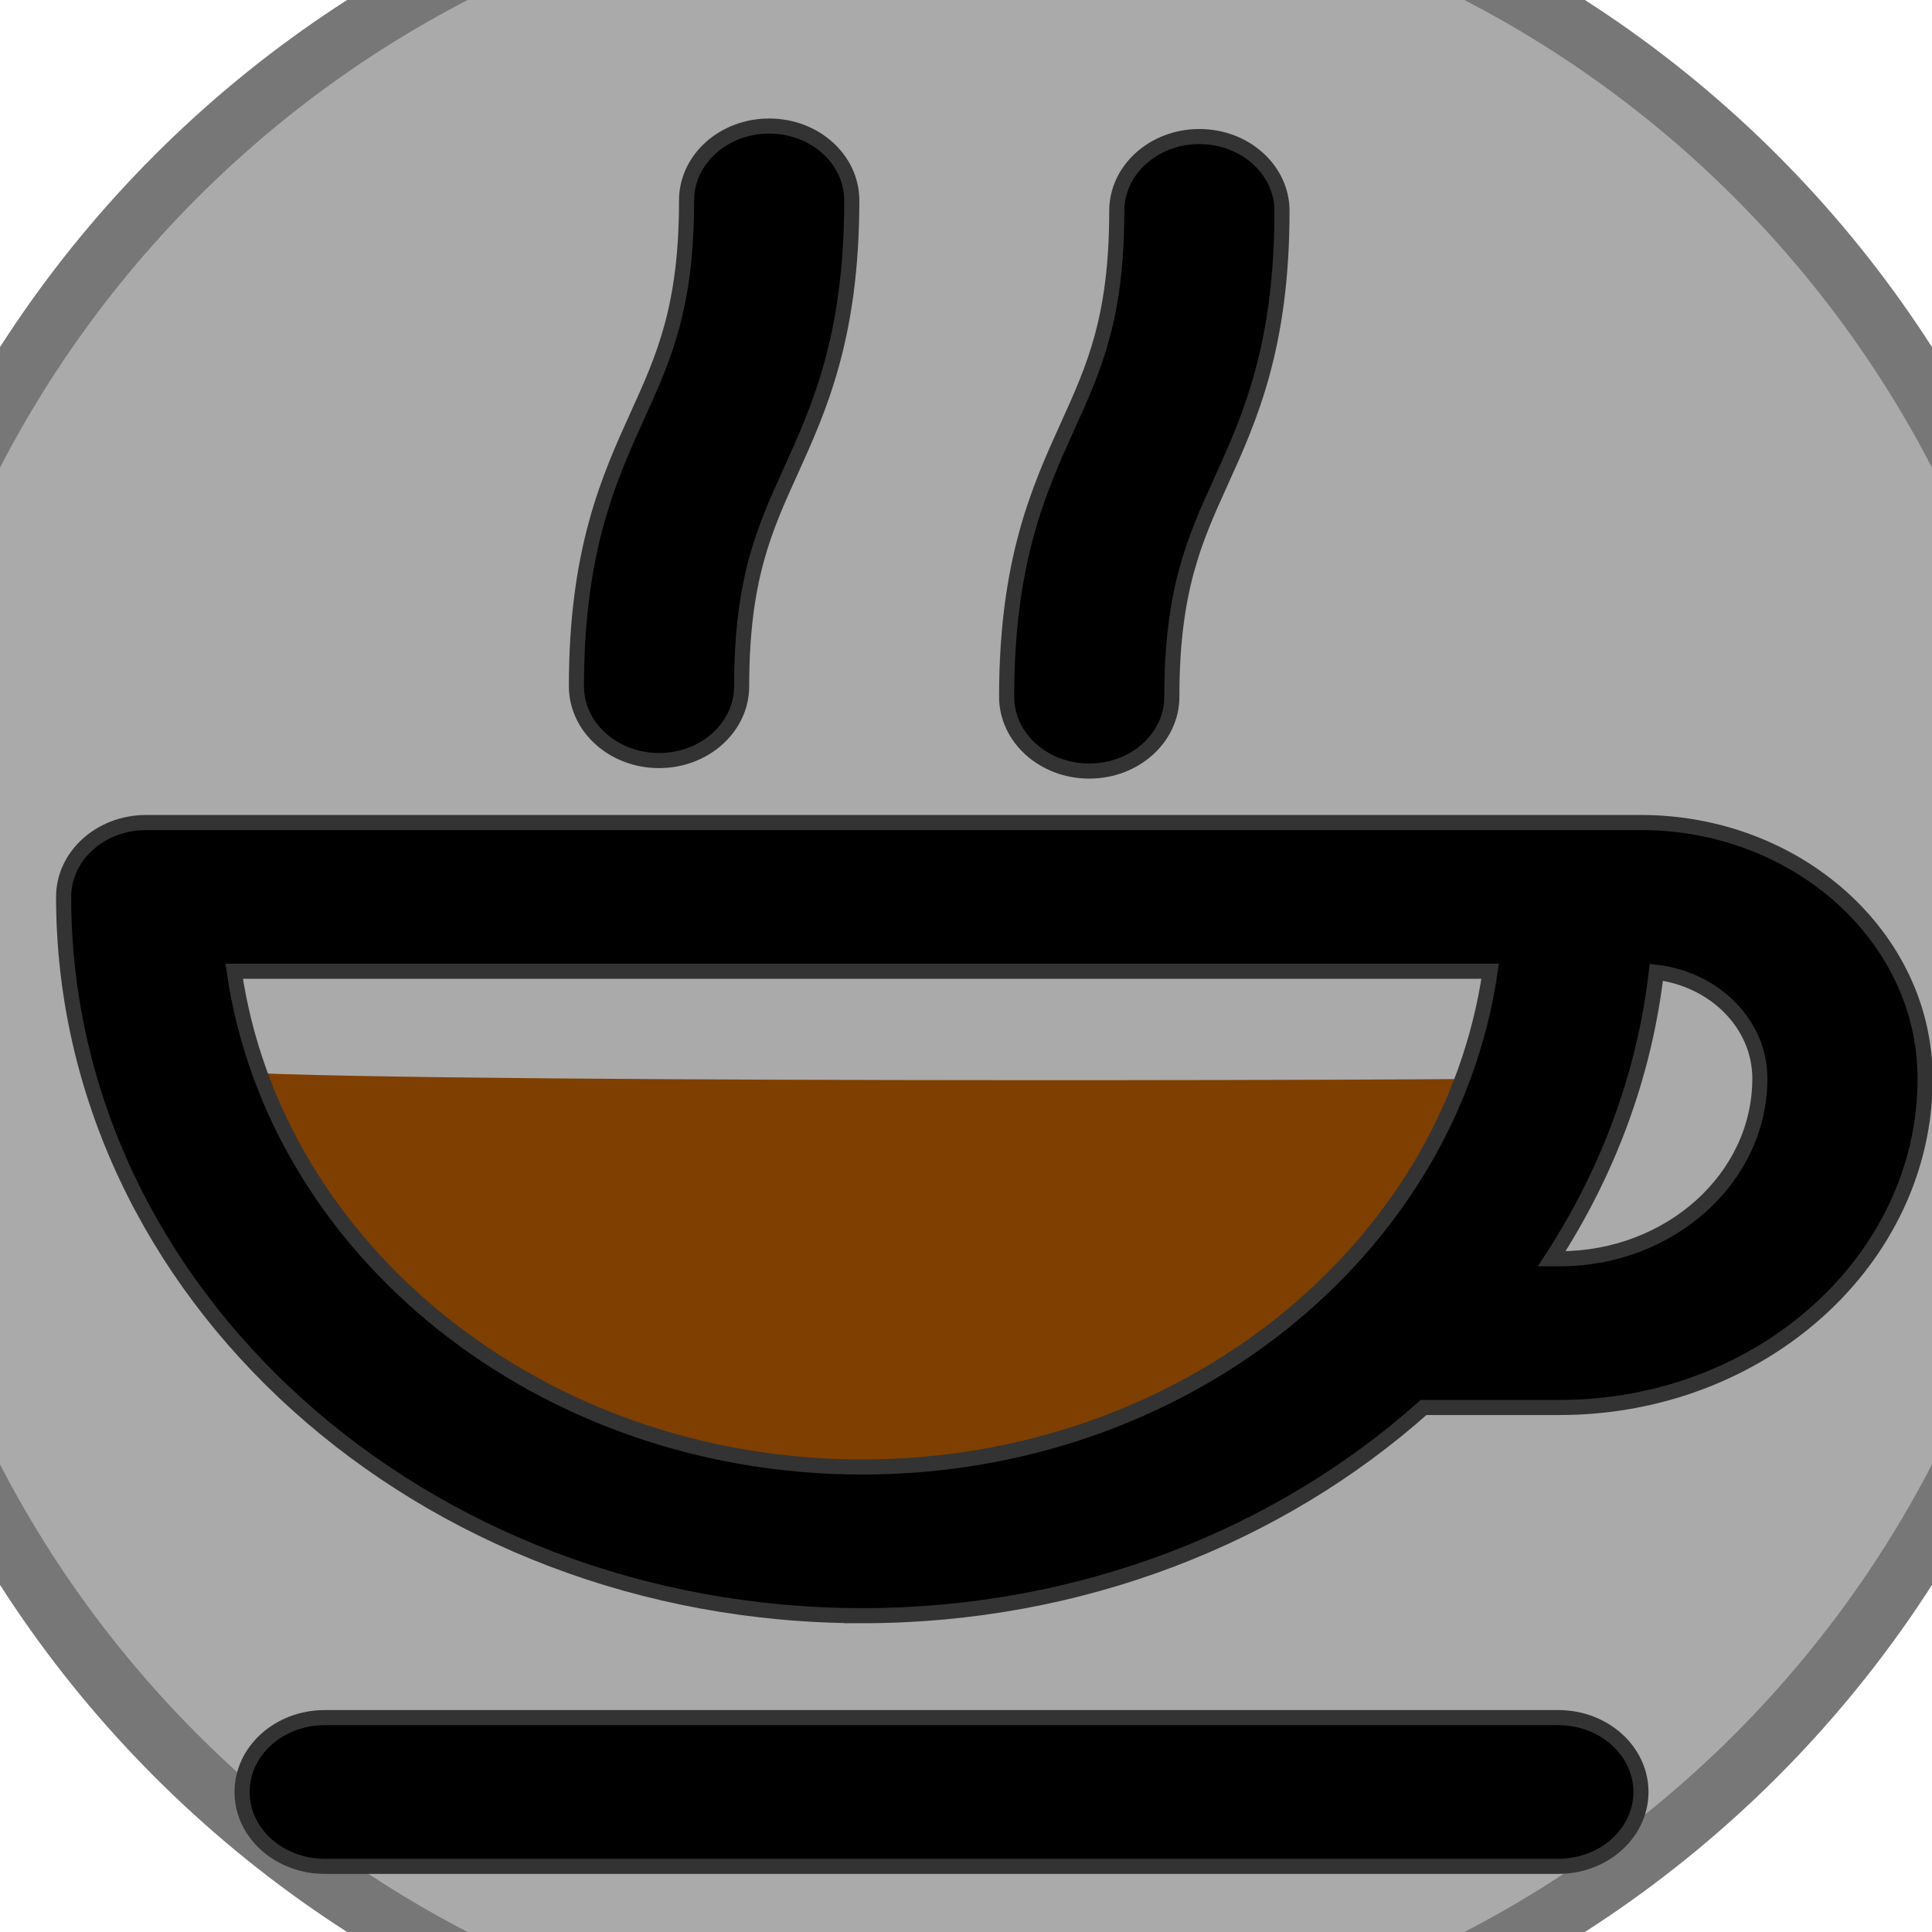
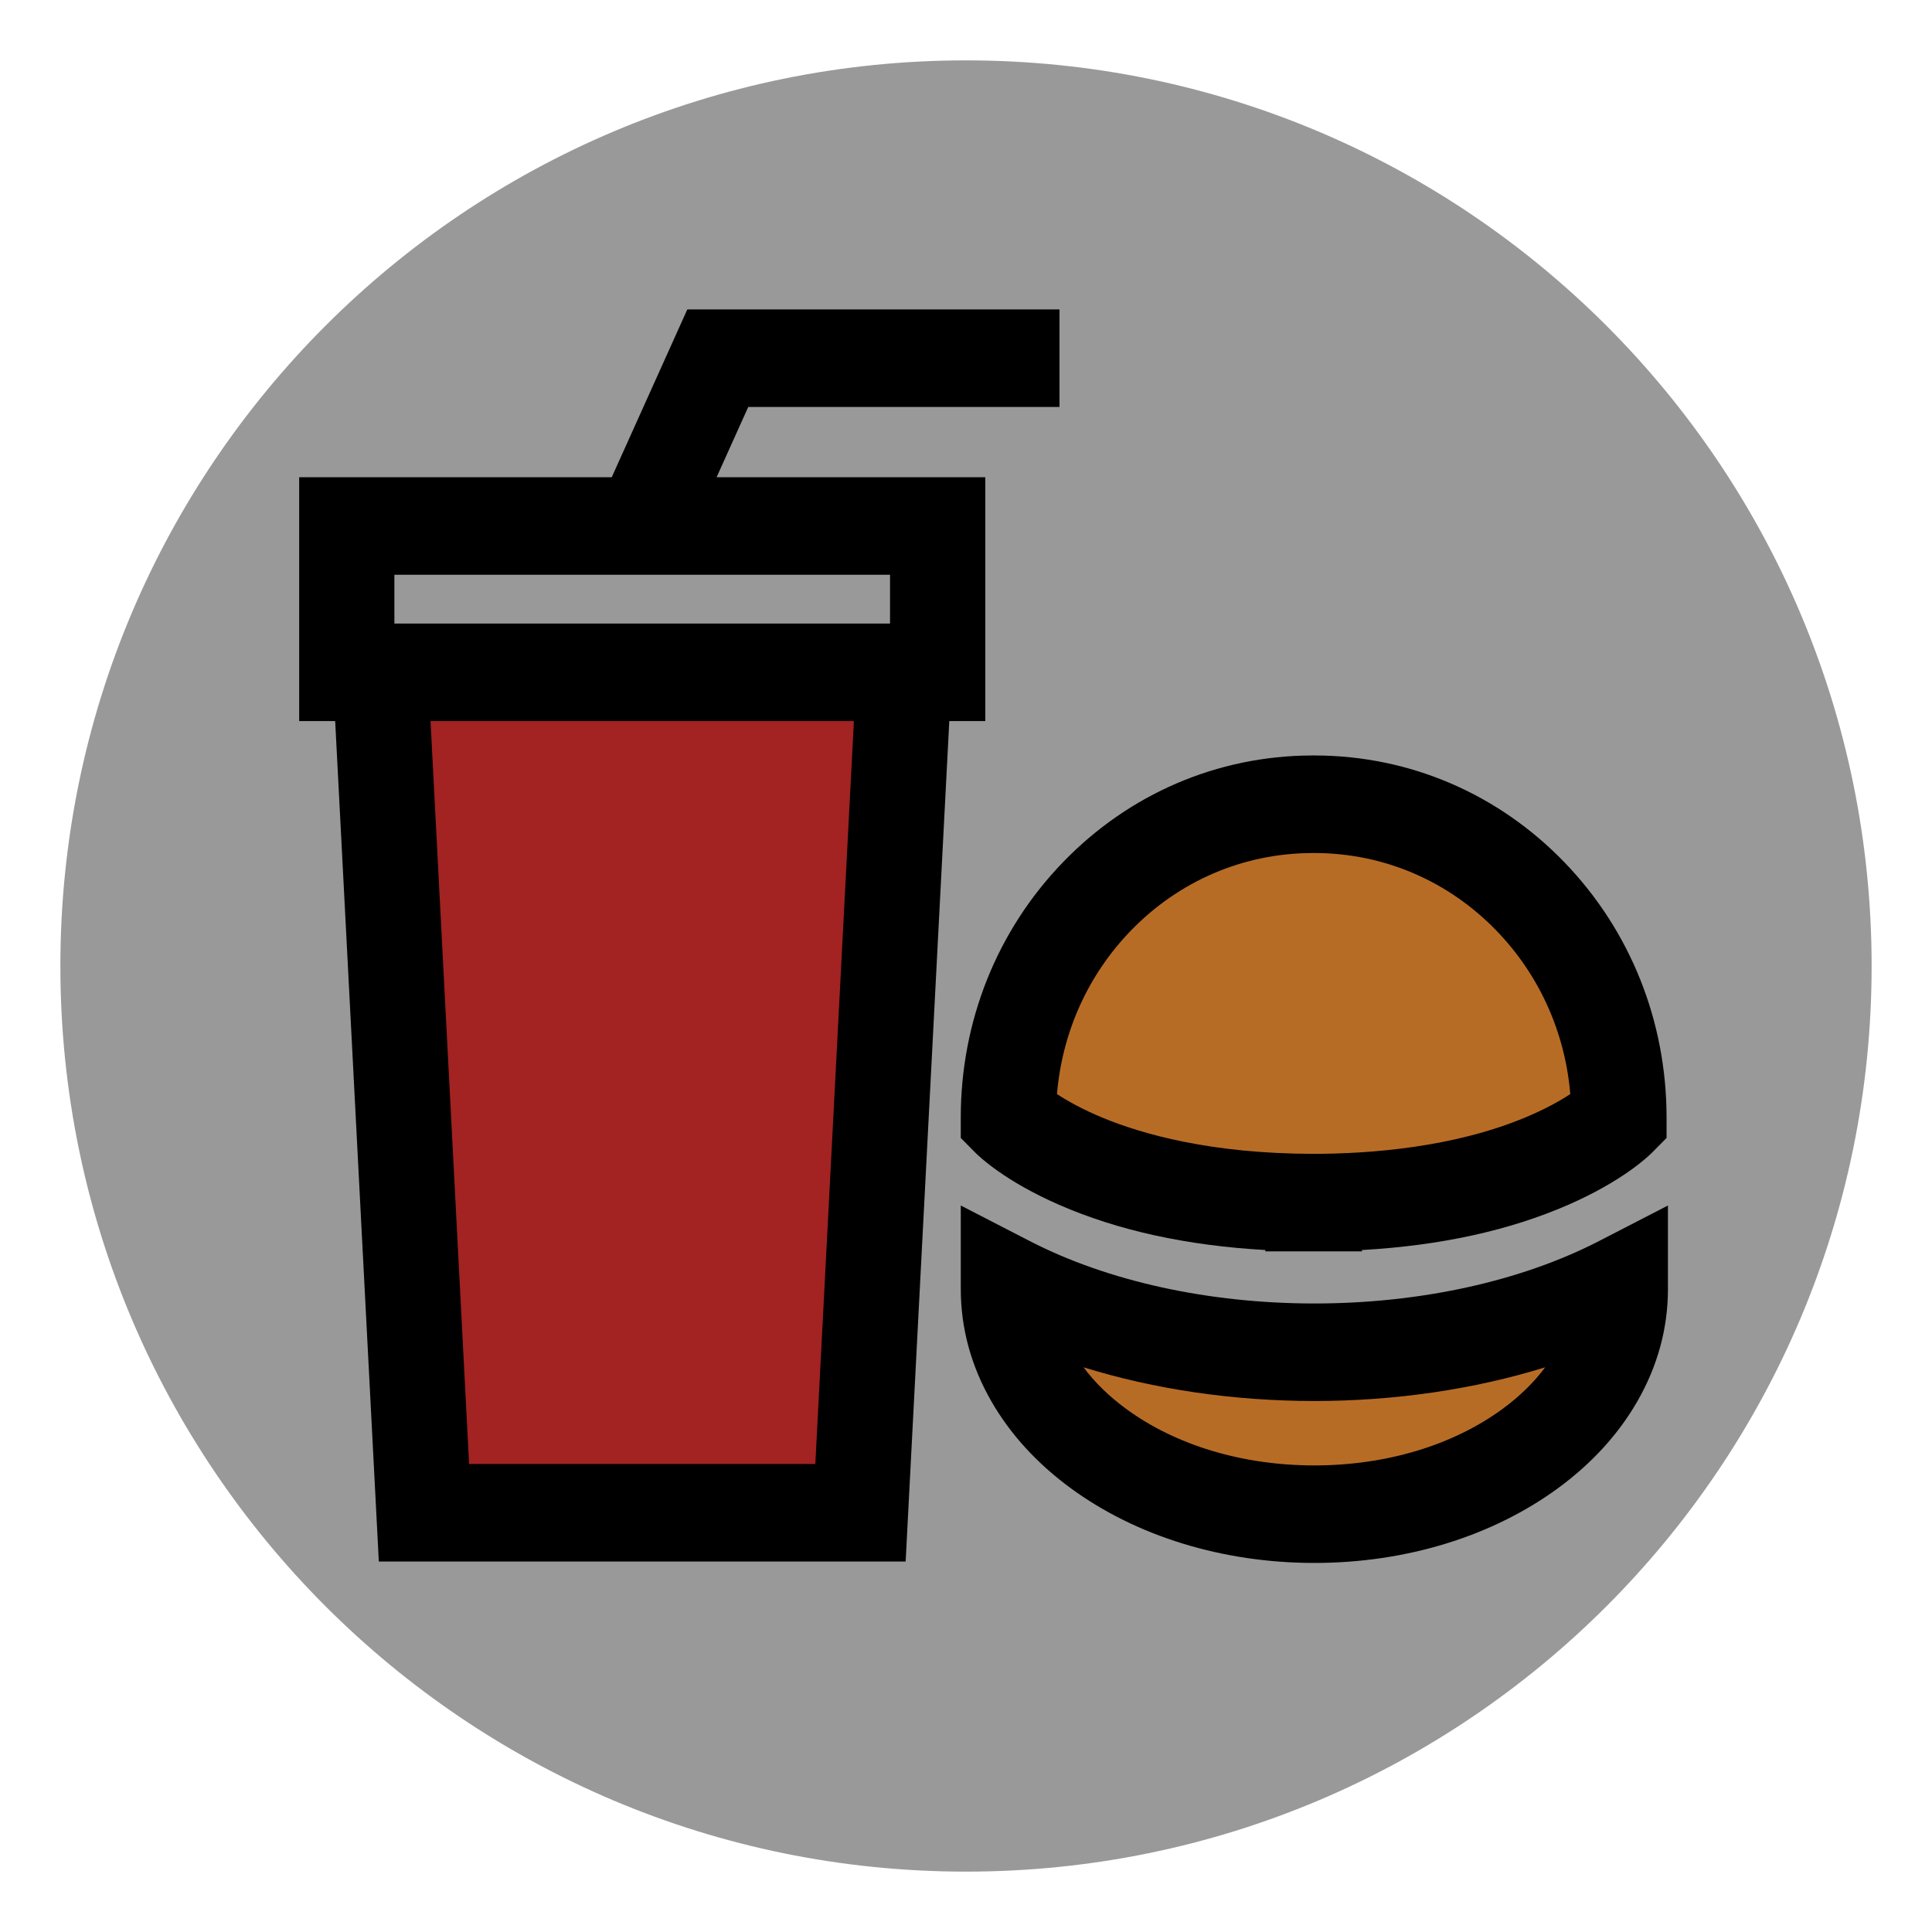
- <svg xmlns="http://www.w3.org/2000/svg" width="80%" height="80%" viewBox="0 0 128 128">
+ <svg xmlns="http://www.w3.org/2000/svg" width="100%" height="100%" viewBox="0 0 128 128">
  <g>
-     <circle id="svg_23" r="74" cy="64" cx="64" fill="#AAA" stroke="#777" stroke-width="4" />
-     <path id="svg_2" d="m14.166,74.421c-0.237,-3.797 -5.221,-4.509 -0.475,-3.56c4.746,0.949 87.565,0.712 87.4,0.567c-0.165,-0.145 -8.141,18.417 -8.306,18.272c-0.165,-0.145 -28.312,12.01 -28.312,12.247c0,0.237 -34.646,-7.831 -34.812,-7.976c-0.165,-0.145 -15.497,-19.552 -15.497,-19.552z" fill="#7f3f00" />
-     <g id="svg_1">
-       <path stroke="#333" id="svg_5" d="m57.121,107.043c14.489,0 27.632,-5.273 37.196,-13.794l9.013,0c13.351,0 24.214,-9.777 24.214,-21.795c0,-9.351 -8.453,-16.96 -18.842,-16.96l-4.145,0l-94.869,0c-3.023,0 -5.473,2.206 -5.473,4.926c-0.001,26.259 23.733,47.622 52.907,47.622zm52.615,-42.627c3.865,0.459 6.86,3.437 6.86,7.039c0,6.584 -5.951,11.942 -13.267,11.942l-0.524,0c3.698,-5.687 6.132,-12.116 6.931,-18.981zm-11.009,-0.068c-2.69,18.507 -20.323,32.843 -41.606,32.843c-21.283,0 -38.917,-14.335 -41.606,-32.843l83.212,0z" fill="black" />
-       <path stroke="#333" id="svg_6" d="m103.244,113.797l-81.733,0c-3.023,0 -5.473,2.206 -5.473,4.926s2.451,4.926 5.473,4.926l81.733,0c3.023,0 5.473,-2.206 5.473,-4.926s-2.451,-4.926 -5.473,-4.926z" fill="black" />
-       <path stroke="#333" id="svg_7" d="m72.165,51.085c3.023,0 5.473,-2.206 5.473,-4.926c0,-7.08 1.503,-10.394 3.243,-14.232c1.9,-4.191 4.054,-8.941 4.054,-17.954c0,-2.721 -2.451,-4.926 -5.473,-4.926c-3.023,0 -5.473,2.206 -5.473,4.926c0,7.08 -1.503,10.394 -3.243,14.232c-1.9,4.191 -4.054,8.941 -4.054,17.954c0.001,2.721 2.451,4.926 5.473,4.926z" fill="black" />
-       <path stroke="#333" id="svg_8" d="m43.663,50.389c3.023,0 5.473,-2.206 5.473,-4.926c0,-7.08 1.503,-10.394 3.243,-14.232c1.9,-4.191 4.054,-8.941 4.054,-17.954c0,-2.721 -2.451,-4.926 -5.473,-4.926c-3.023,0 -5.473,2.206 -5.473,4.926c0,7.08 -1.503,10.394 -3.243,14.232c-1.9,4.191 -4.054,8.941 -4.054,17.954c0.001,2.721 2.451,4.926 5.473,4.926z" fill="black" />
+     <circle id="svg_11" r="60" cy="64" cx="64" fill="#999" />
+     <g id="svg_10">
+       <rect id="svg_9" height="56.585" width="32.924" y="45.72" x="27.024" fill="#a32222" />
+       <path id="svg_8" d="m67.898,90.545l0.877,4.243l6.35,4.548l11.288,2.633c0,0 11.117,-1.73 11.117,-1.61c0,0.12 5.879,-3.112 5.815,-3.057c-0.064,0.055 4.532,-4.842 4.468,-4.787c-0.064,0.055 0.299,-2.568 0.235,-2.513c-0.064,0.055 -10.754,-3.047 -10.818,-2.992c-0.064,0.055 -18.045,-0.055 -18.108,0c-0.064,0.055 -11.224,3.536 -11.224,3.536z" fill="#b76c26" />
+       <path id="svg_6" d="m67.238,73.369l0.877,-7.6l6.35,-8.145l11.288,-4.715c0,0 11.117,3.099 11.117,2.884c0,-0.214 5.879,5.573 5.815,5.475c-0.064,-0.098 4.532,8.671 4.468,8.573c-0.064,-0.098 0.299,4.599 0.235,4.501c-0.064,-0.098 -10.754,5.456 -10.818,5.358c-0.064,-0.098 -18.044,0.098 -18.108,0c-0.064,-0.098 -11.224,-6.332 -11.224,-6.332z" fill="#b76c26" />
+       <g id="svg_1">
+         <path d="m86.989,82.907l0.043,-0l0.046,0l3.155,-0.001l0,-0.089c5.191,-0.291 9.777,-1.295 13.666,-2.995c3.586,-1.568 5.276,-3.176 5.579,-3.483l0.936,-0.948l0,-1.348c0,-6.392 -2.407,-12.402 -6.776,-16.923c-4.375,-4.527 -10.215,-7.036 -16.443,-7.068l-0.117,-0.001c-0.015,0 -0.029,0 -0.045,0c-0.015,-0 -0.029,-0 -0.044,-0l-0.117,0.001c-6.228,0.031 -12.067,2.541 -16.443,7.068c-4.37,4.521 -6.776,10.531 -6.776,16.923l0,1.348l0.936,0.948c0.303,0.307 1.993,1.915 5.579,3.483c3.889,1.7 8.475,2.704 13.667,2.995l0,0.089l3.155,0l0,0l0,0zm14.027,-8.855c-4.749,1.967 -10.203,2.387 -13.943,2.393l-0.04,0l-0.04,-0c-6.775,-0.01 -11.322,-1.307 -13.943,-2.393c-1.364,-0.565 -2.359,-1.132 -3.023,-1.566c0.346,-4.09 2.05,-7.886 4.885,-10.819c3.192,-3.302 7.454,-5.132 12,-5.152l0.075,-0.001c0.029,0 0.059,0 0.089,0l0.075,0.001c4.547,0.02 8.808,1.85 12,5.152c2.836,2.934 4.54,6.729 4.885,10.819c-0.663,0.434 -1.659,1.001 -3.023,1.566z" id="svg_3" />
+         <path d="m87.08,86.359c-6.989,0 -13.685,-1.468 -18.853,-4.133l-4.573,-2.358l0,5.531c0,2.598 0.683,5.104 2.029,7.446c1.245,2.166 3.002,4.093 5.222,5.727c4.361,3.209 10.105,4.977 16.175,4.977c6.07,0 11.814,-1.768 16.175,-4.977c2.22,-1.634 3.977,-3.561 5.222,-5.727c1.346,-2.343 2.029,-4.848 2.029,-7.446l0,-5.531l-4.573,2.358c-5.169,2.665 -11.864,4.133 -18.854,4.133zm12.494,6.966c-3.297,2.426 -7.734,3.763 -12.494,3.763c-4.76,0 -9.197,-1.336 -12.494,-3.763c-1.131,-0.833 -2.07,-1.755 -2.799,-2.738c4.694,1.457 9.936,2.233 15.292,2.233s10.598,-0.777 15.293,-2.233c-0.729,0.983 -1.668,1.905 -2.799,2.738z" id="svg_4" />
+         <path d="m65.276,31.617l-17.799,0l2.097,-4.656l20.62,0l0,-6.462l-24.657,0l-5.007,11.118l-20.709,0l0,16.155l2.385,0l2.892,55.684l34.903,0l2.892,-55.684l2.385,0l0,-16.155zm-11.259,65.377l-22.938,0l-2.556,-49.222l28.05,0l-2.556,49.222zm-27.888,-55.684l0,-1.615l0,-1.615l32.838,0l0,1.615l0,1.615l-32.838,0z" id="svg_5" />
+       </g>
    </g>
  </g>
</svg>
